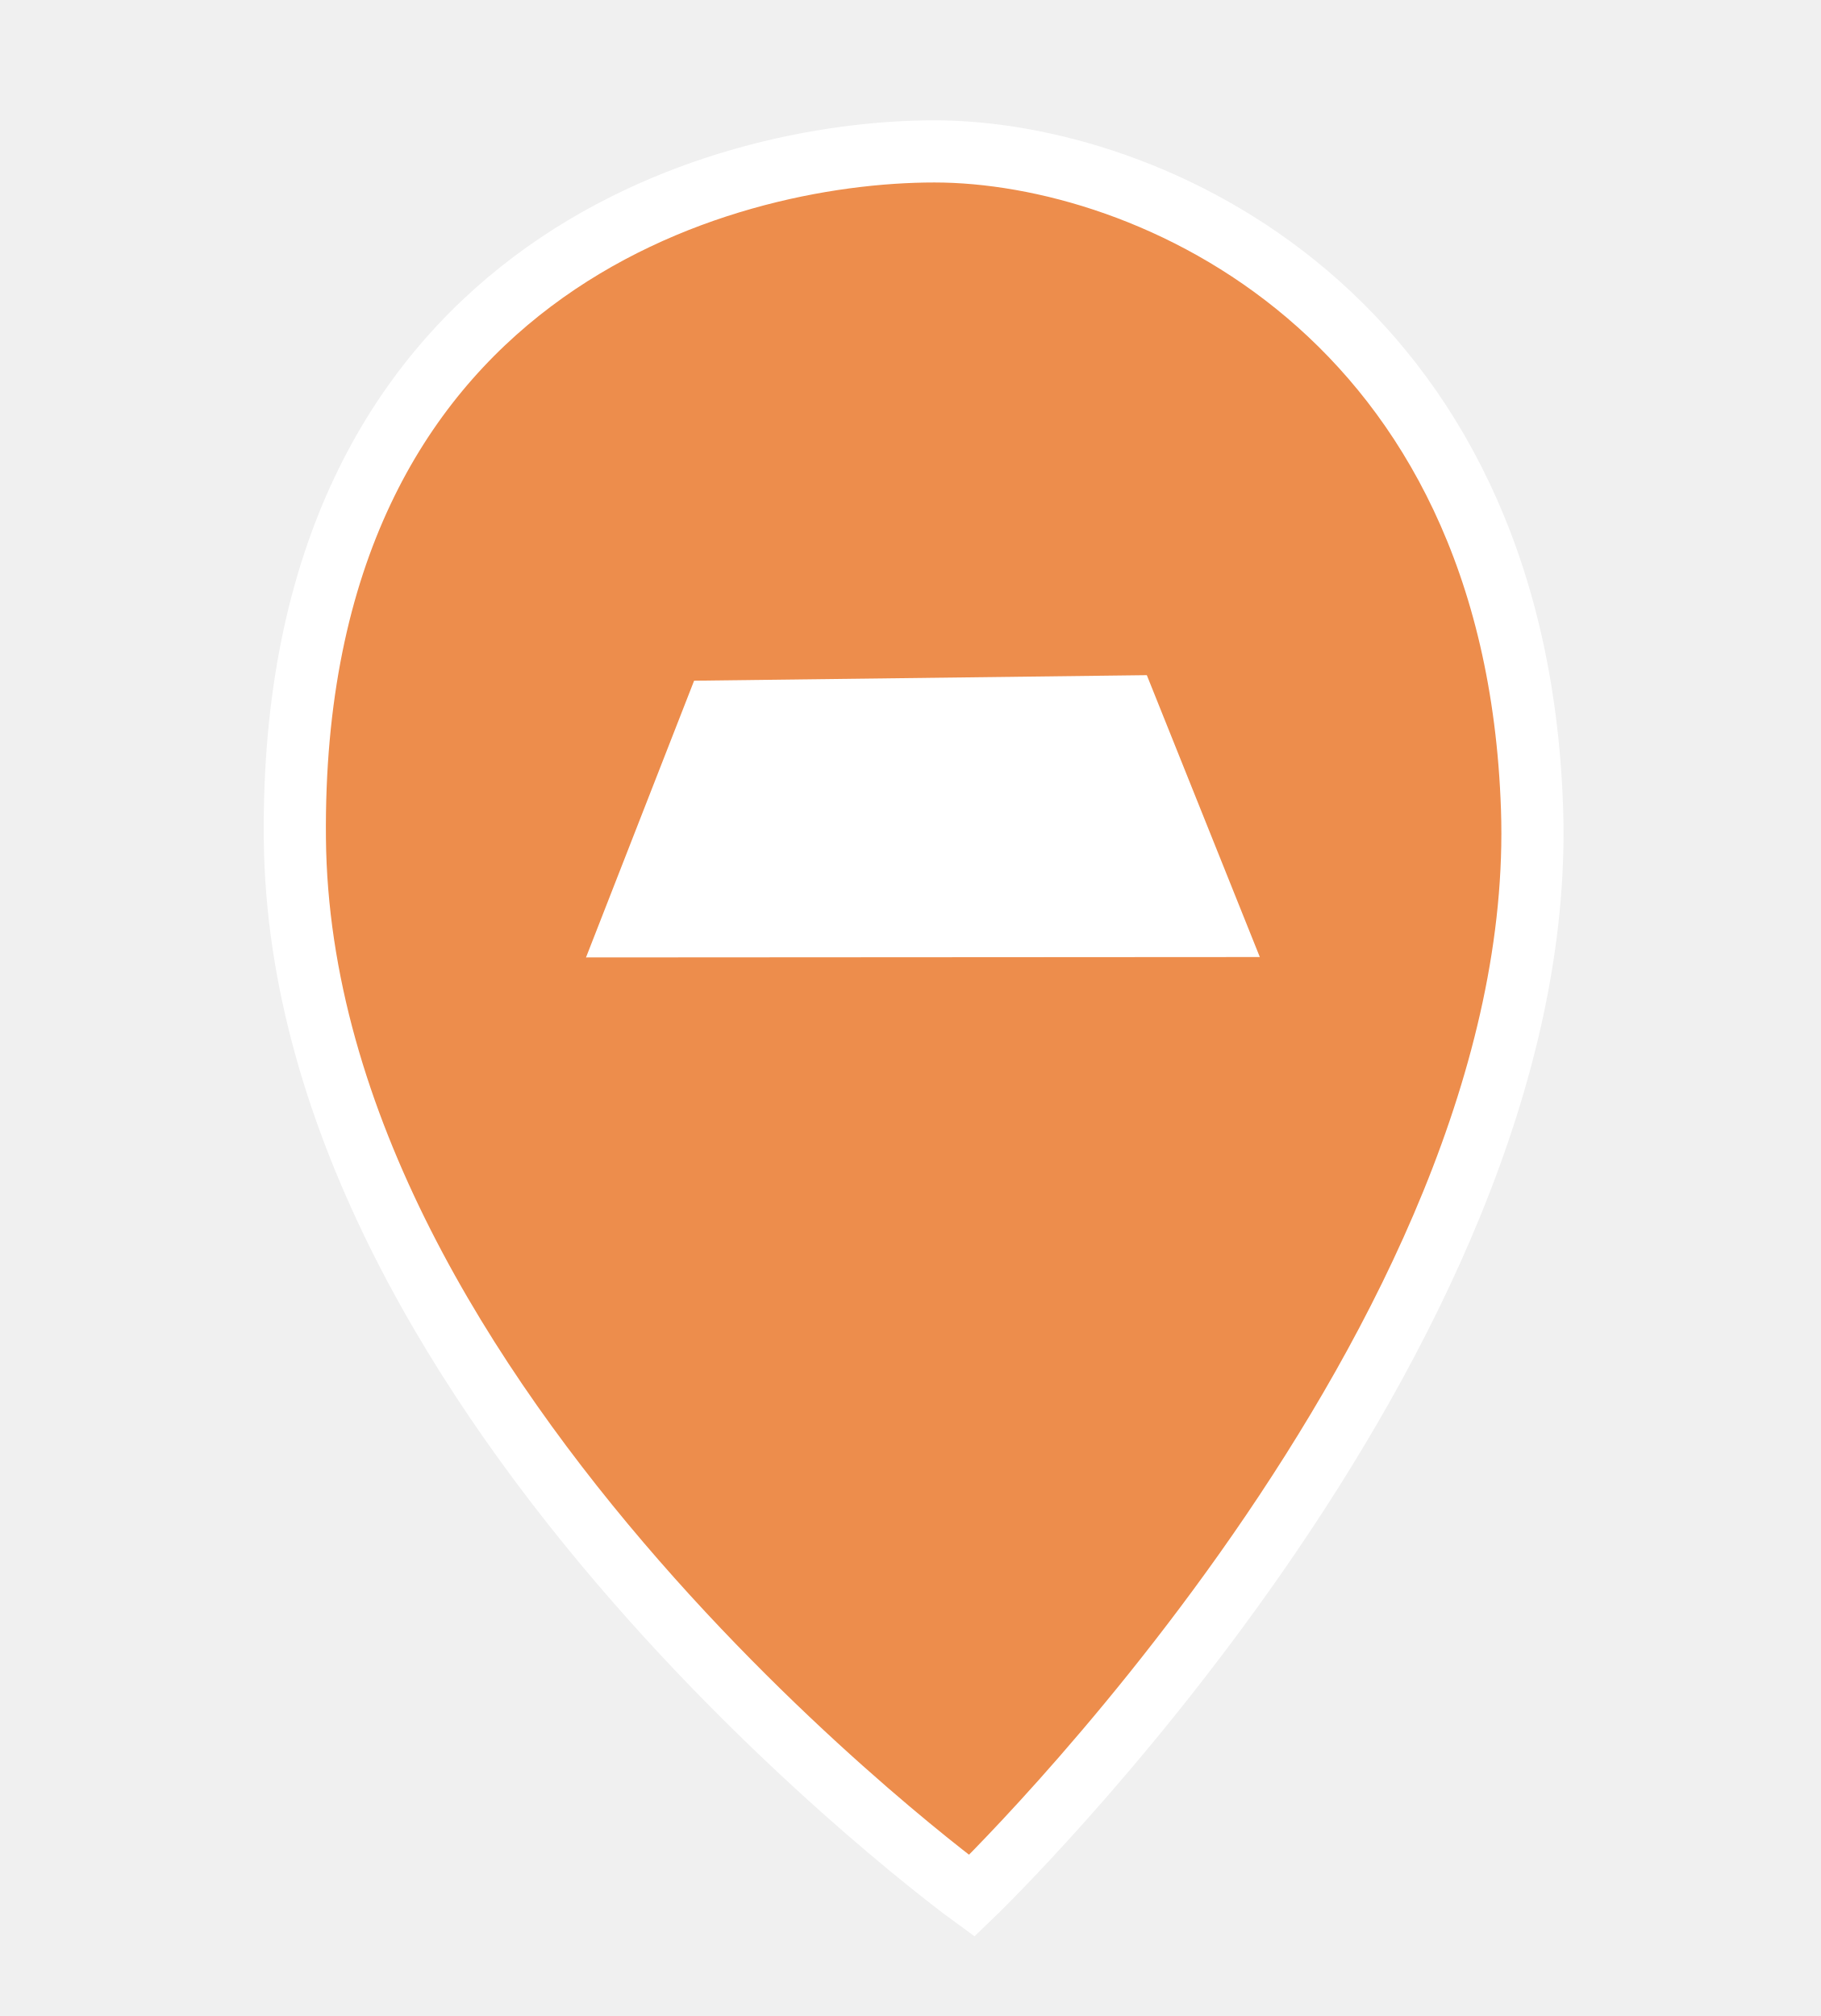
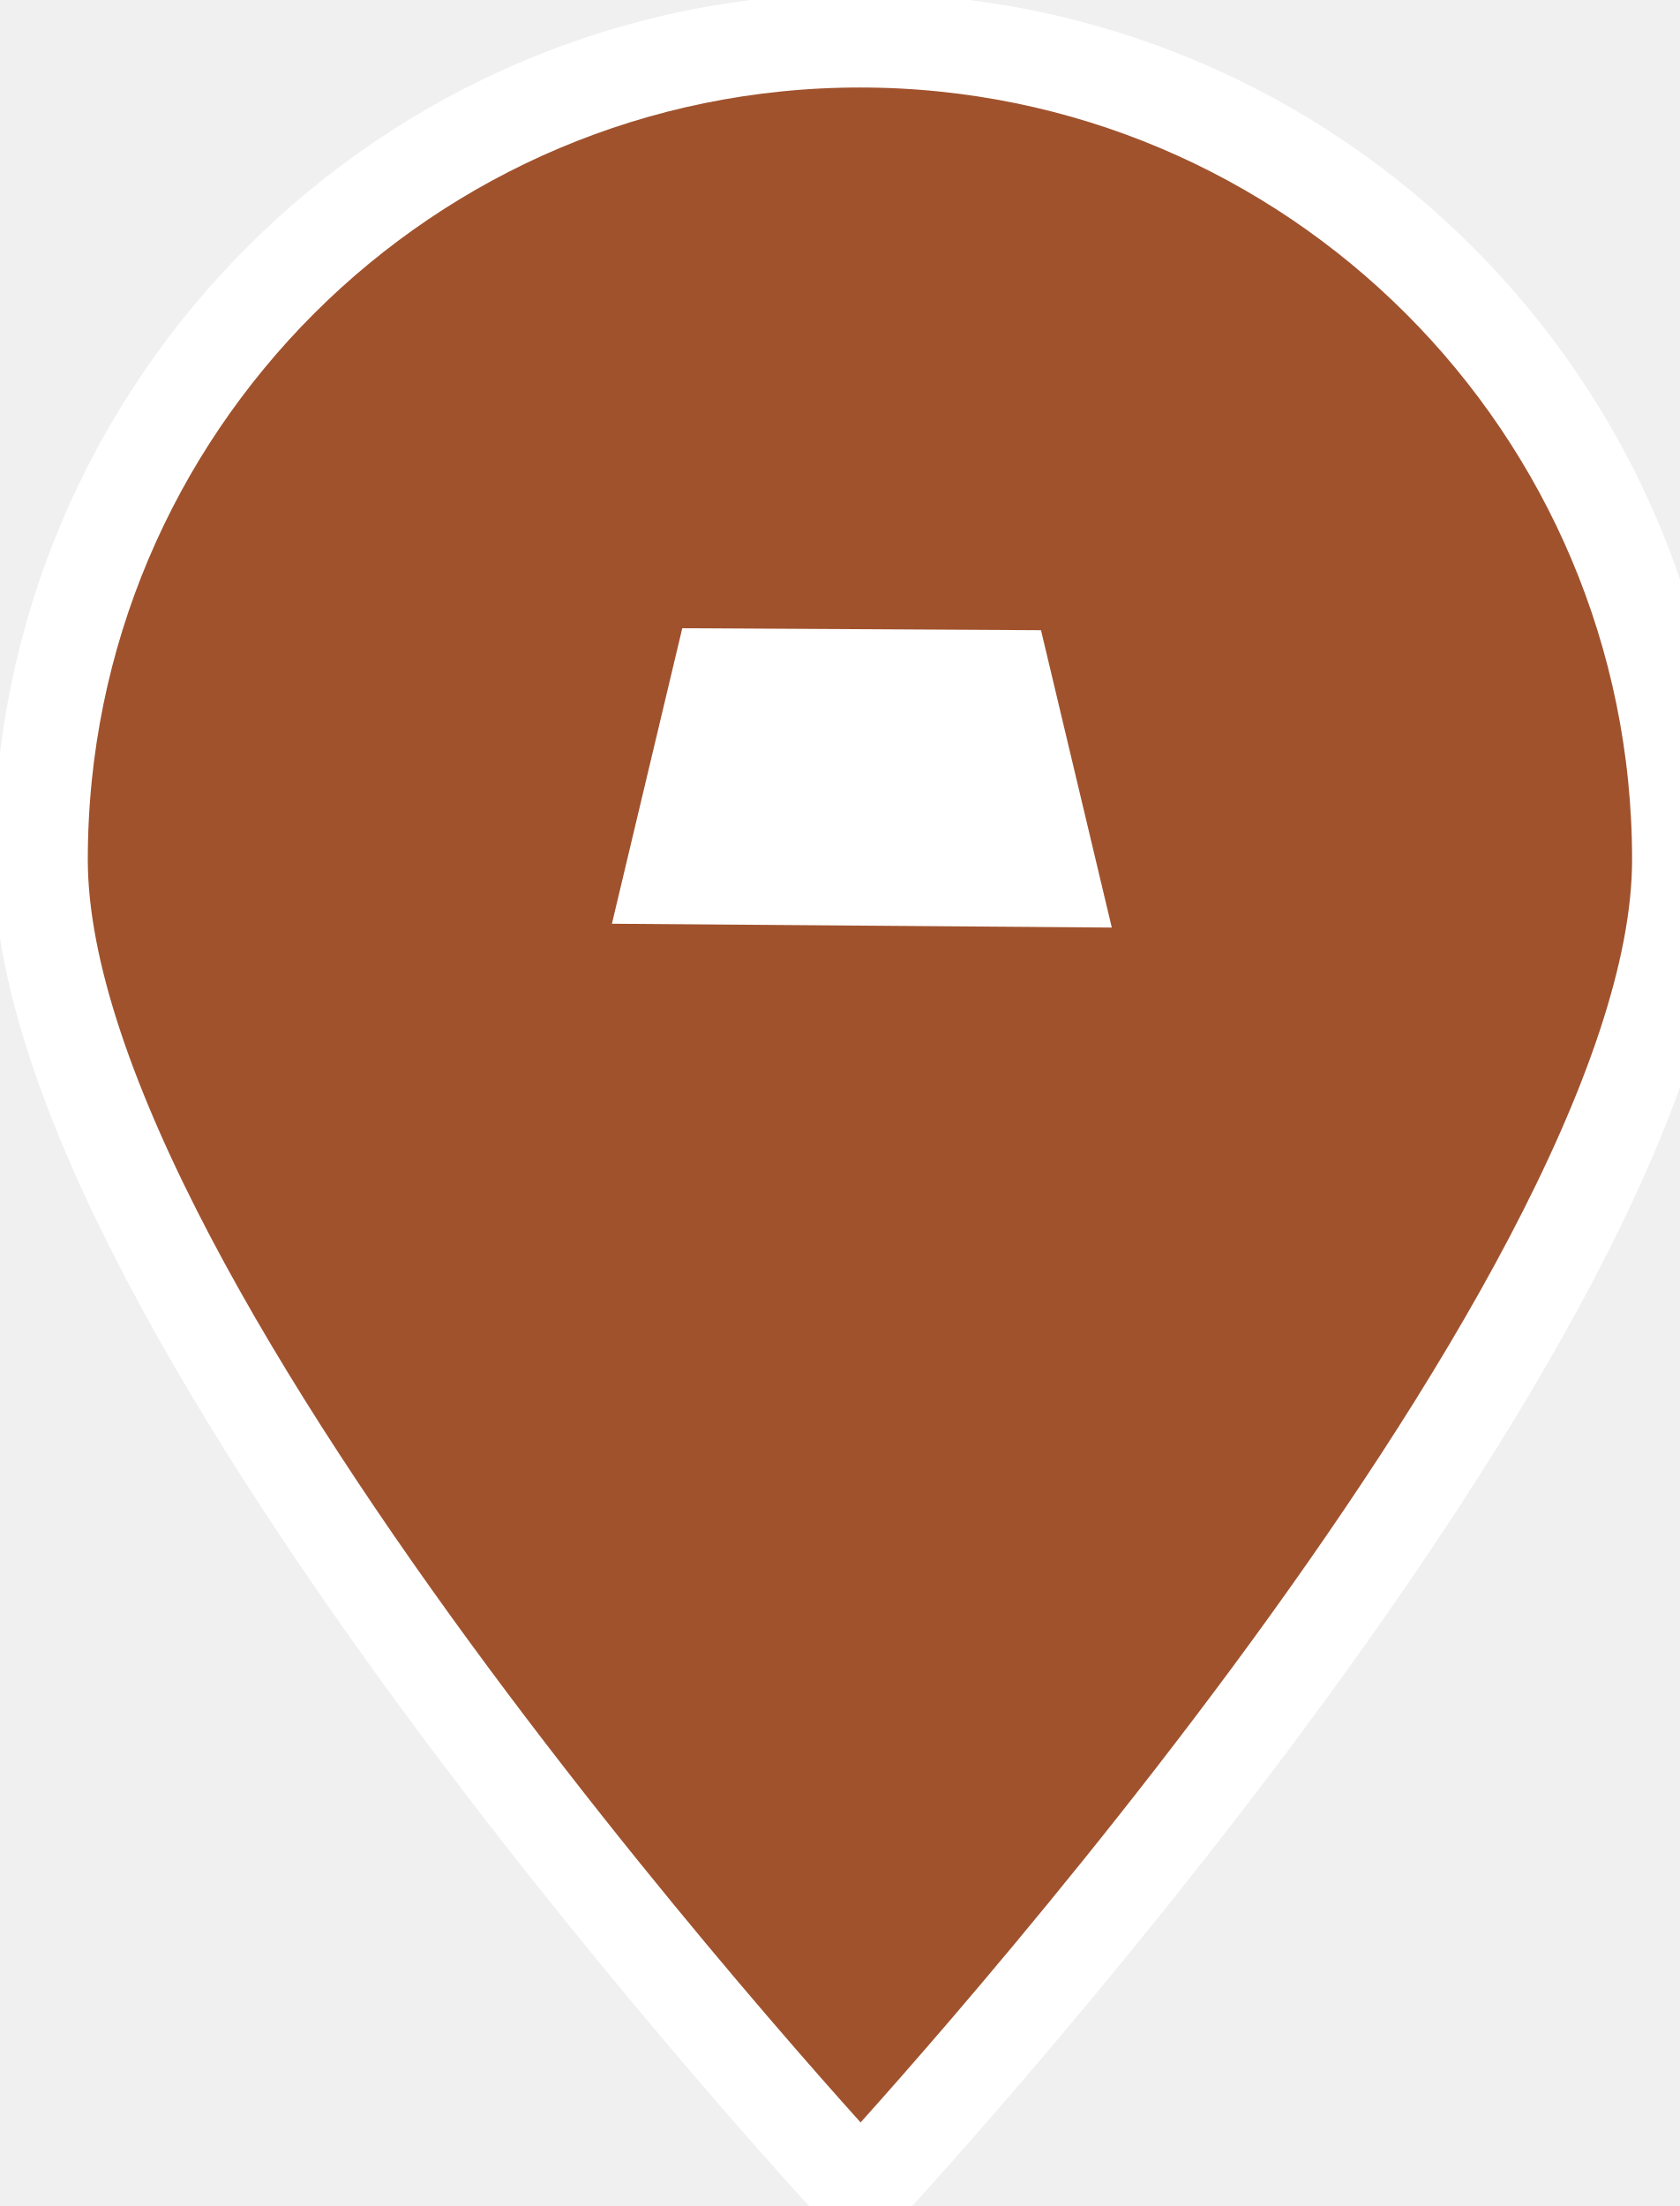
- <svg xmlns="http://www.w3.org/2000/svg" viewBox="0 0 457 506" width="457" height="506">
-   <style>
- 		tspan { white-space:pre }
- 		.shp0 { fill: #ed8d4c;stroke: #ffffff;stroke-width: 15.6 } 
- 		.shp1 { fill: #ffffff } 
- 	</style>
-   <path id="Shape 1" class="shp0" d="M384.5,203c-4.19,-124.44 -96.32,-165 -150,-165c-53.68,0 -161.89,29.66 -160.5,172.5c1.39,142.84 169.89,265.34 169.89,265.34c0,0 145.11,-139.34 140.61,-272.84z" />
-   <path id="Shape 2" class="shp1" d="M316.18,240.21l-28.36,-70.75l-113.62,1.39l-27.13,69.46z" />
+ <svg xmlns="http://www.w3.org/2000/svg" width="1219" height="1601" viewBox="-30 -30 1249 1641">
+   <defs>
+     <style>
+       .cls-1 {
+         fill: Sienna;
+         stroke: #fff;
+         stroke-width: 70.18px;
+       }
+ 
+       .cls-1, .cls-2 {
+         fill-rule: evenodd;
+       }
+ 
+       .cls-2 {
+         fill: #fff;
+       }
+     </style>
+   </defs>
+   <path class="cls-1" d="M609.5,0C946.117,0,1219,272.883,1219,609.5S610,1601,610,1601,0,946.117,0,609.5,272.883,0,609.5,0Z" />
+   <path class="cls-2" d="M477.328,437.327l266.86,1.472L796.858,660l-371.87-2.858Z" />
</svg>
